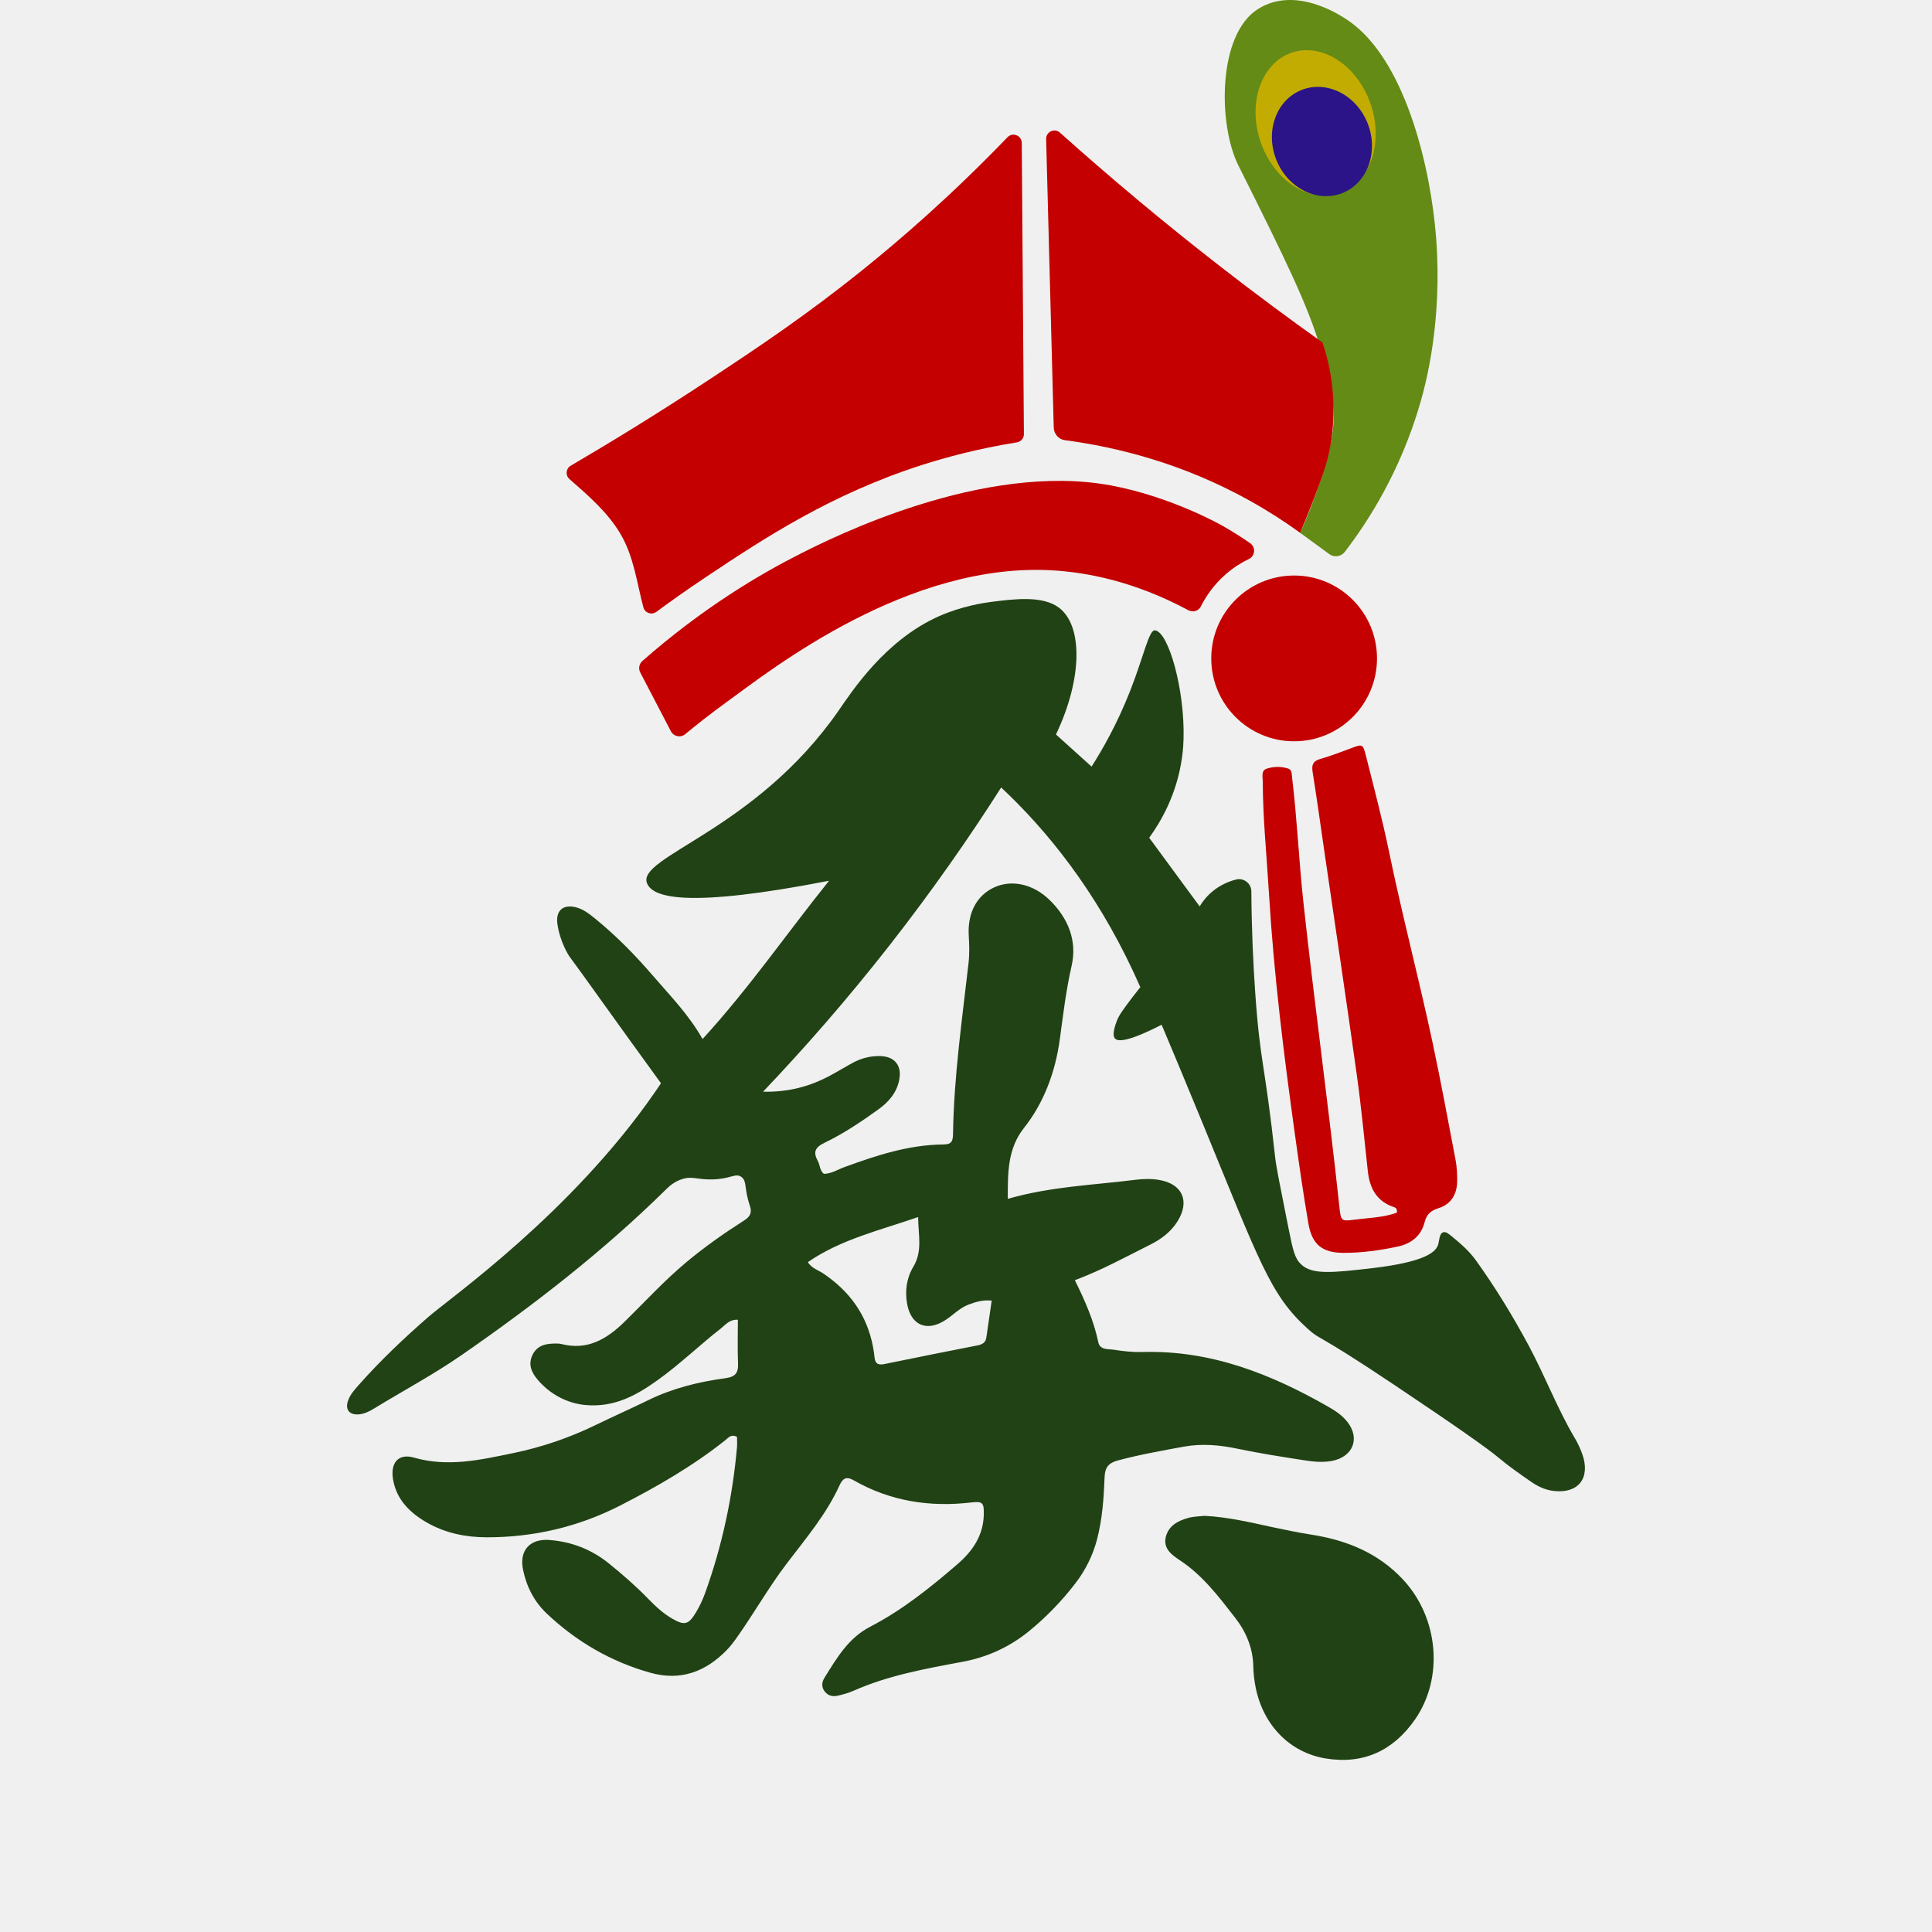
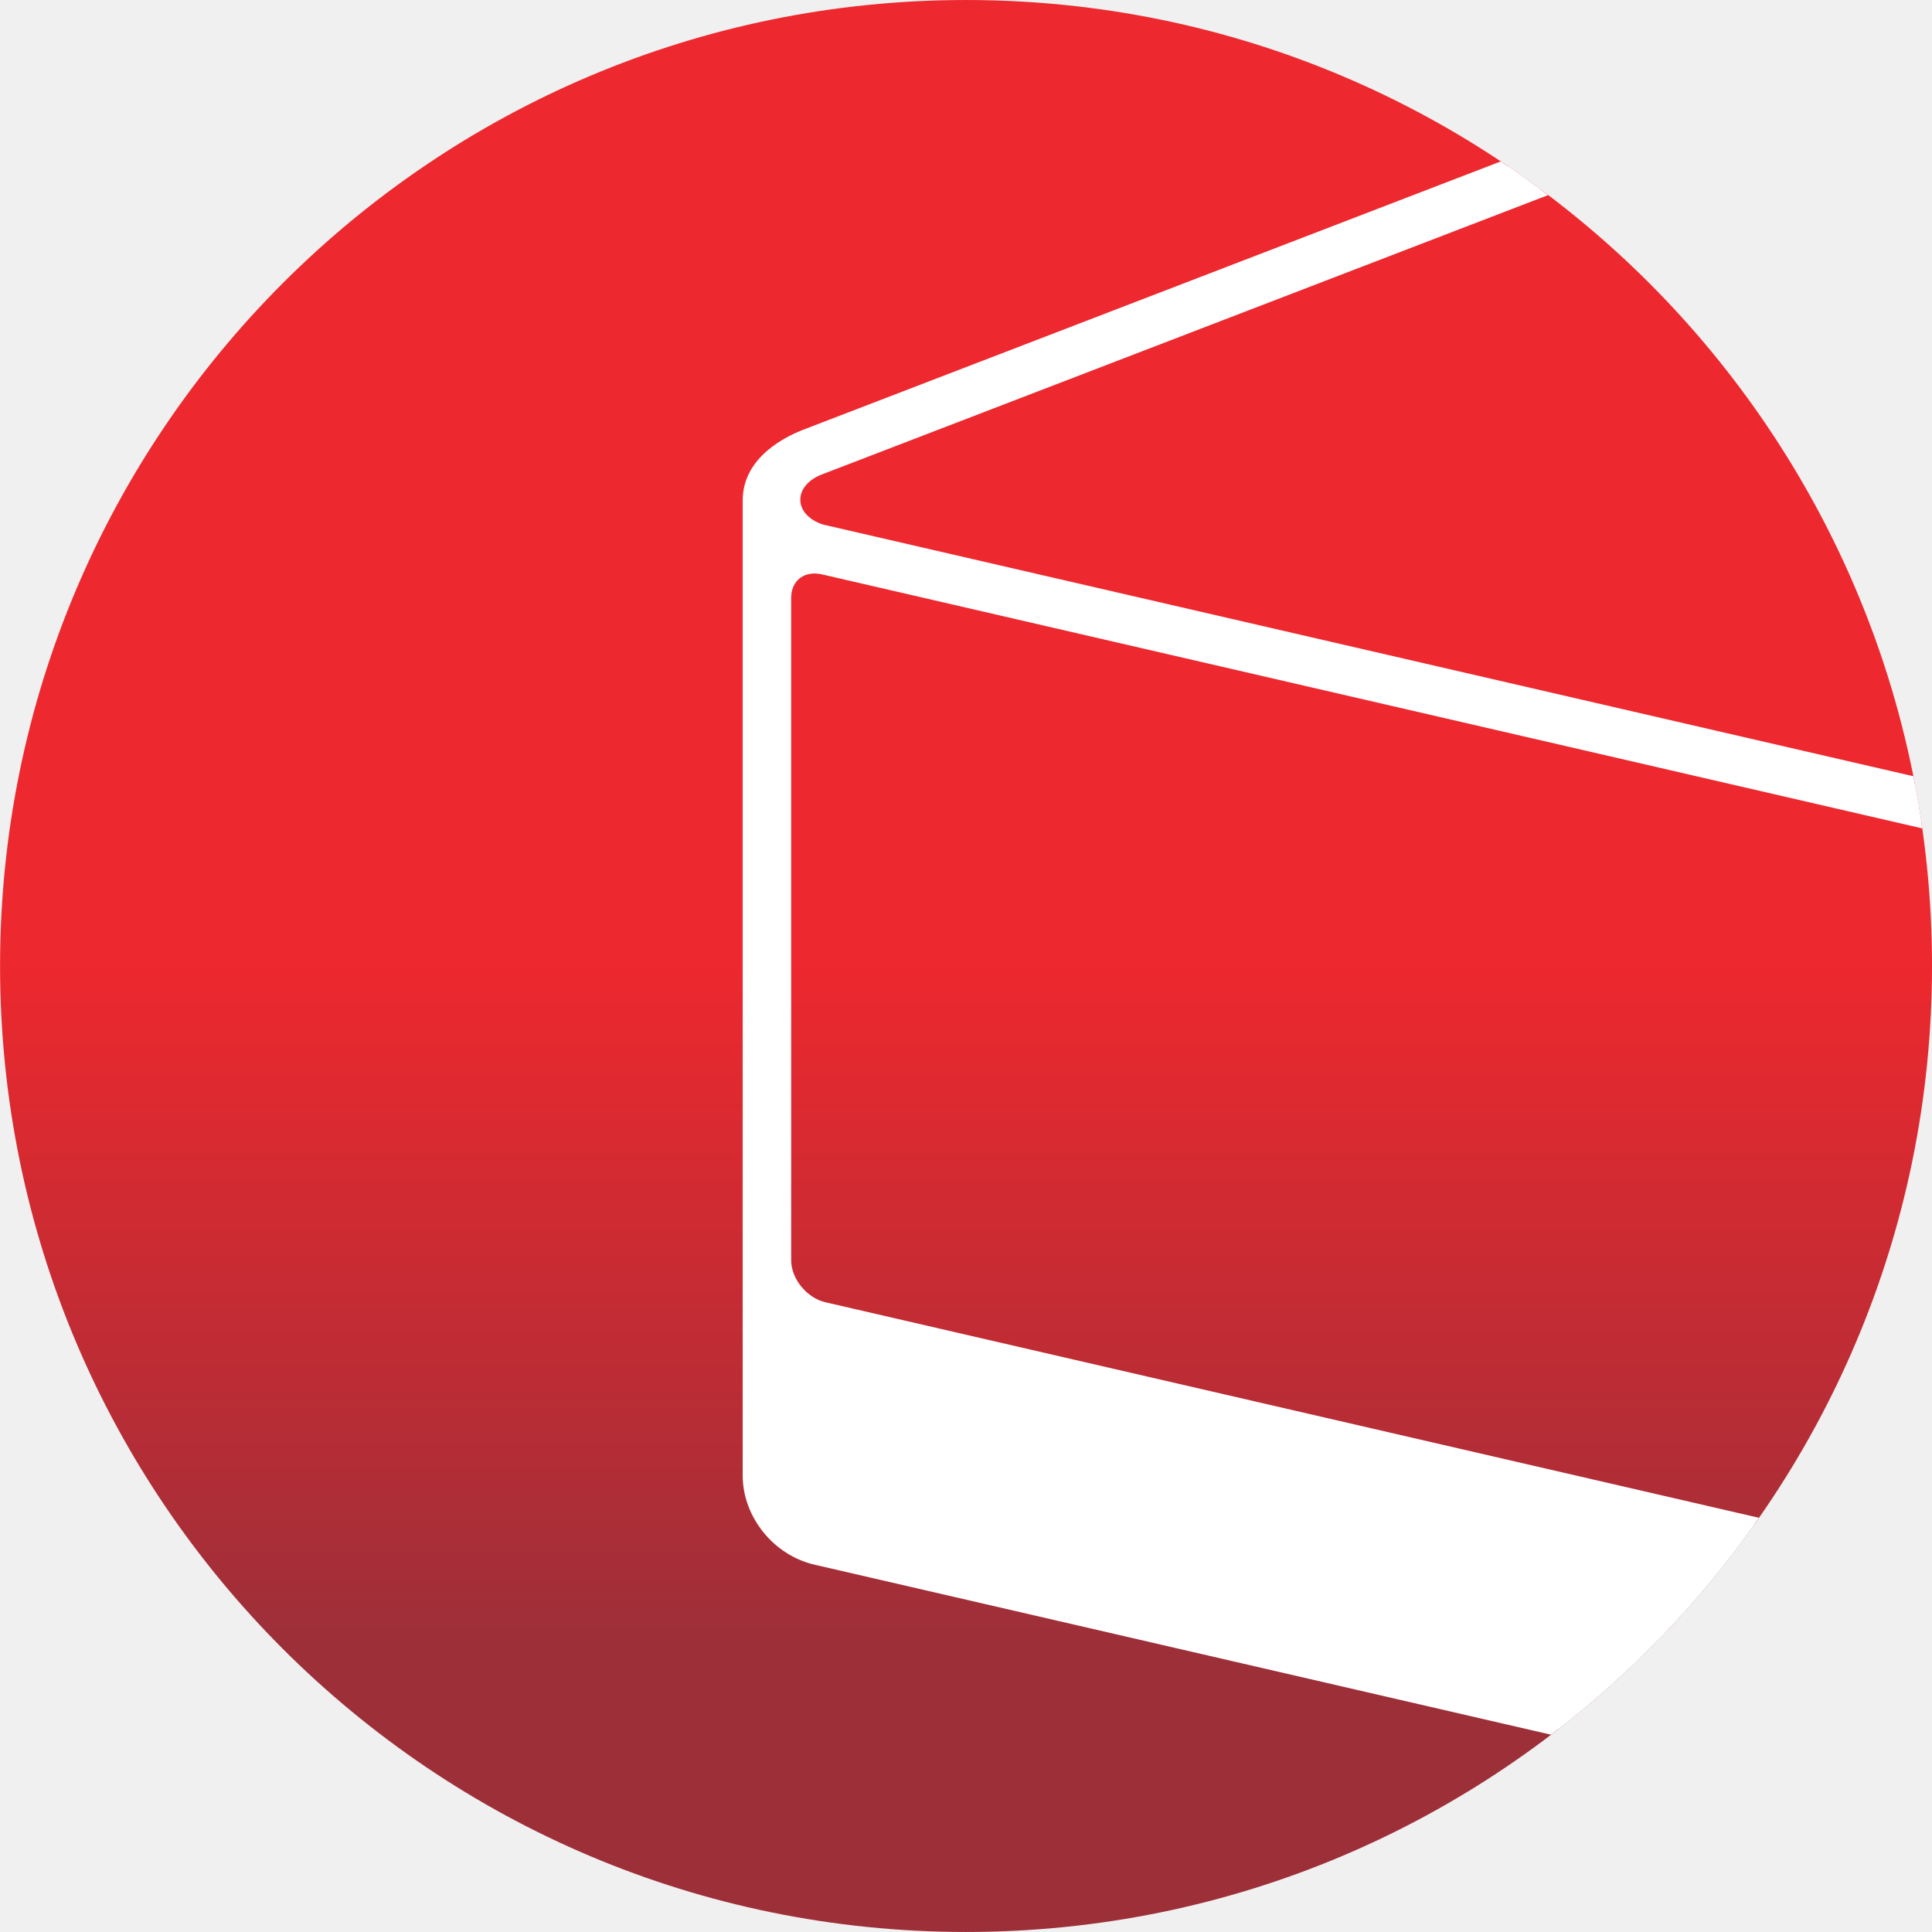
- <svg xmlns="http://www.w3.org/2000/svg" version="1.1" id="svg2" xml:space="preserve" width="312" height="312" viewBox="0 0 312 312">
-   <defs id="defs6" />
-   <g id="g10" transform="matrix(1.227401,0,0,1.227401,-4.312934,-58.19709)">
-     <g id="g12">
-       <path d="m 109.797,213.48 c 0.566,0.848 1.391,1.047 2.039,1.489 3.476,2.343 5.754,5.484 6.539,9.644 0.09,0.469 0.156,0.946 0.207,1.422 0.09,0.848 0.531,1.012 1.324,0.844 4.071,-0.84 8.145,-1.645 12.219,-2.449 0.605,-0.118 1.063,-0.352 1.16,-1.012 0.238,-1.621 0.469,-3.242 0.707,-4.883 -1.222,-0.117 -2.125,0.192 -3.023,0.52 -1.227,0.453 -2.094,1.449 -3.18,2.117 -2.387,1.484 -4.422,0.582 -4.922,-2.195 -0.312,-1.715 -0.07,-3.422 0.805,-4.875 1.266,-2.098 0.644,-4.215 0.644,-6.559 -5.105,1.769 -10.164,2.934 -14.519,5.937 m 46.555,-31.238 c -4.372,2.238 -5.762,2.27 -6.157,1.789 -0.406,-0.496 0.067,-1.765 0.254,-2.277 0.219,-0.582 0.485,-1 1.215,-2 0.469,-0.641 1.102,-1.481 1.883,-2.461 -4.875,-11.105 -11.078,-19.246 -17.266,-25.273 -0.347,-0.336 -0.691,-0.668 -1.043,-0.993 -4.152,6.516 -8.992,13.477 -14.617,20.676 -5.687,7.27 -11.34,13.707 -16.715,19.352 3.446,0.062 6.203,-0.719 8.813,-2.117 0.988,-0.528 1.941,-1.114 2.922,-1.653 1.144,-0.629 2.375,-0.953 3.683,-0.922 1.934,0.051 2.891,1.274 2.492,3.184 -0.343,1.668 -1.382,2.855 -2.714,3.82 -2.274,1.637 -4.606,3.203 -7.129,4.418 -1.223,0.59 -1.496,1.223 -0.864,2.367 0.301,0.543 0.25,1.254 0.801,1.707 0.992,-0.015 1.817,-0.562 2.707,-0.886 4.219,-1.543 8.469,-2.946 13.024,-2.977 1.105,-0.008 1.254,-0.465 1.265,-1.449 0.117,-7.531 1.196,-14.981 2.043,-22.445 0.137,-1.204 0.094,-2.414 0.024,-3.625 -0.172,-2.965 1.074,-5.266 3.351,-6.309 2.309,-1.063 5.121,-0.441 7.262,1.633 2.469,2.398 3.68,5.379 2.918,8.711 -0.734,3.207 -1.113,6.441 -1.555,9.676 -0.57,4.21 -2.07,8.308 -4.711,11.636 -2.168,2.742 -2.129,5.891 -2.125,9.324 5.629,-1.625 11.239,-1.808 16.778,-2.503 1.035,-0.129 2.074,-0.161 3.109,0.011 3.082,0.512 4.105,2.782 2.445,5.446 -0.875,1.402 -2.156,2.355 -3.605,3.078 -3.211,1.609 -6.36,3.343 -9.906,4.672 1.339,2.703 2.492,5.328 3.082,8.152 0.226,1.074 1.312,0.879 2.078,1 1.238,0.199 2.484,0.332 3.738,0.297 9,-0.262 16.922,2.894 24.484,7.222 0.914,0.52 1.793,1.114 2.461,1.957 1.735,2.188 0.746,4.61 -1.996,5.145 -1.207,0.23 -2.437,0.117 -3.636,-0.074 -2.922,-0.453 -5.848,-0.906 -8.743,-1.512 -2.379,-0.5 -4.726,-0.723 -7.136,-0.285 -2.907,0.535 -5.821,1.047 -8.68,1.816 -1.184,0.321 -1.691,0.891 -1.738,2.157 -0.106,2.781 -0.293,5.57 -1.012,8.293 -0.543,2.054 -1.504,3.976 -2.793,5.664 -1.789,2.336 -3.824,4.445 -6.094,6.308 -2.574,2.106 -5.5,3.457 -8.824,4.074 -4.867,0.907 -9.758,1.786 -14.332,3.813 -0.652,0.289 -1.359,0.48 -2.055,0.641 -0.656,0.148 -1.277,0.019 -1.722,-0.563 -0.45,-0.59 -0.383,-1.219 -0.024,-1.797 1.606,-2.578 3.141,-5.23 5.992,-6.703 4.223,-2.184 7.895,-5.133 11.473,-8.215 2.023,-1.738 3.434,-3.785 3.496,-6.558 0.035,-1.516 -0.137,-1.766 -1.594,-1.594 -5.488,0.648 -10.691,-0.145 -15.523,-2.91 -0.945,-0.543 -1.434,-0.274 -1.848,0.632 -1.742,3.825 -4.433,7 -6.957,10.313 -2.422,3.18 -4.394,6.703 -6.722,9.957 -0.36,0.5 -0.743,0.988 -1.172,1.43 -2.75,2.832 -6.043,4.113 -10.059,2.988 -5.18,-1.457 -9.703,-4.082 -13.609,-7.77 -1.684,-1.593 -2.692,-3.578 -3.145,-5.82 -0.508,-2.508 0.918,-4.062 3.438,-3.879 2.965,0.219 5.601,1.25 7.906,3.121 1.805,1.461 3.551,2.985 5.168,4.653 0.949,0.976 1.945,1.902 3.141,2.586 1.597,0.918 2.125,0.8 3.109,-0.836 0.492,-0.813 0.894,-1.684 1.215,-2.578 2.226,-6.192 3.594,-12.579 4.179,-19.133 0.04,-0.469 0.004,-0.949 0.004,-1.371 -0.761,-0.426 -1.136,0.109 -1.546,0.437 -4.282,3.399 -8.989,6.117 -13.836,8.594 -5.508,2.812 -11.391,4.187 -17.575,4.176 -2.75,-0.008 -5.422,-0.555 -7.836,-1.934 -2.214,-1.273 -3.984,-2.976 -4.457,-5.644 -0.39,-2.2 0.676,-3.508 2.75,-2.907 4.457,1.285 8.743,0.297 13.036,-0.59 3.761,-0.777 7.398,-2.011 10.871,-3.703 2.3,-1.117 4.64,-2.156 6.941,-3.277 3.199,-1.563 6.613,-2.406 10.106,-2.875 1.363,-0.184 1.734,-0.715 1.679,-1.977 -0.078,-1.89 -0.019,-3.785 -0.019,-5.718 -1.133,-0.055 -1.625,0.668 -2.219,1.133 -2.836,2.214 -5.426,4.73 -8.359,6.828 -2.762,1.976 -5.665,3.601 -9.458,3.261 -2.449,-0.215 -4.722,-1.457 -6.312,-3.336 -0.781,-0.929 -1.289,-1.98 -0.68,-3.25 0.66,-1.371 1.934,-1.527 3.266,-1.503 0.16,0.003 0.324,0.007 0.48,0.046 3.446,0.907 6,-0.597 8.368,-2.91 2.683,-2.629 5.222,-5.41 8.117,-7.828 2.398,-2.004 4.949,-3.797 7.578,-5.476 0.766,-0.493 1.129,-0.977 0.797,-1.958 -0.789,-2.332 -0.352,-3.226 -1.11,-3.789 -0.785,-0.582 -1.371,0.274 -3.894,0.321 -1.988,0.035 -2.582,-0.481 -3.945,-0.032 -1.071,0.352 -1.739,1.012 -2.032,1.297 -8.285,8.168 -17.445,15.266 -26.996,21.879 -3.687,2.551 -7.648,4.66 -11.465,6.996 -0.613,0.375 -1.261,0.707 -2,0.77 -1.238,0.101 -1.832,-0.609 -1.437,-1.774 0.289,-0.851 0.898,-1.507 1.48,-2.164 2.821,-3.175 5.895,-6.093 9.094,-8.878 2.891,-2.52 18.774,-13.614 29.801,-29.559 0.355,-0.512 0.637,-0.93 0.808,-1.188 -5.96,-8.195 -10.292,-14.332 -12.066,-16.711 -0.098,-0.136 -1.238,-1.925 -1.562,-4.257 -0.239,-1.731 0.722,-2.602 2.402,-2.192 1.035,0.254 1.851,0.918 2.66,1.578 2.734,2.231 5.199,4.754 7.492,7.418 2.239,2.602 4.672,5.055 6.547,8.344 6.113,-6.68 11.164,-14.004 16.641,-20.824 -18.598,3.621 -23.168,2.246 -23.946,0.344 -1.433,-3.508 14.254,-6.946 25.207,-22.739 1.715,-2.472 6.09,-9.25 13.192,-12.406 3.019,-1.344 5.945,-1.769 6.894,-1.891 3.016,-0.382 6.739,-0.855 8.891,0.754 3.133,2.34 3.16,9.258 -0.383,16.692 l 4.684,4.226 c 1.379,-2.156 3.316,-5.507 5.043,-9.879 1.851,-4.691 2.492,-8.125 3.297,-8.05 1.785,0.175 3.945,7.843 3.761,14.297 -0.015,0.558 -0.05,1.375 -0.207,2.472 -0.683,4.871 -2.808,8.445 -4.312,10.52 2.215,3.011 4.426,6.023 6.64,9.035 0.344,-0.578 0.868,-1.285 1.649,-1.942 1.047,-0.882 2.176,-1.347 3.141,-1.593 1.015,-0.262 2.007,0.519 2.011,1.566 0.035,5.18 0.254,9.672 0.508,13.305 0.652,9.379 1.262,9.125 2.637,21.789 0.121,1.09 0.648,3.734 1.703,9.023 0.652,3.27 0.875,4.172 1.726,4.973 1.45,1.359 4.098,1.082 9.336,0.473 7.133,-0.832 8.422,-2.188 8.684,-3.149 0.129,-0.484 0.141,-1.402 0.637,-1.566 0.39,-0.133 0.847,0.301 1.117,0.515 1.187,0.965 2.324,1.957 3.219,3.204 2.566,3.578 4.843,7.312 6.933,11.199 2.156,4.019 3.758,8.297 6.09,12.219 0.399,0.671 0.727,1.398 0.981,2.136 1.046,3.055 -0.536,5.114 -3.747,4.762 -1.136,-0.121 -2.14,-0.598 -3.042,-1.231 -1.442,-1.003 -2.899,-2.007 -4.239,-3.136 -1.406,-1.188 -5.461,-4.055 -13.738,-9.594 -10.707,-7.168 -9.602,-5.77 -11.395,-7.387 -4.949,-4.468 -6.304,-8.75 -13.933,-27.304 -2.313,-5.629 -4.195,-10.118 -5.281,-12.692" style="fill:#214214;fill-opacity:1;fill-rule:nonzero;stroke:none" id="path14" />
-       <path d="m 166.441,69.168 c -2.664,-5.324 -2.777,-17.273 2.649,-20.606 4.769,-2.929 10.527,0.477 12.637,2.168 6.832,5.481 10.035,18.801 10.738,27.958 0.851,11.085 -1.379,19.32 -2.098,21.789 -2.601,8.949 -6.808,15.503 -9.922,19.554 -0.488,0.637 -1.394,0.758 -2.043,0.285 -1.273,-0.933 -2.55,-1.867 -3.824,-2.796 0.582,-1.29 1.36,-3.118 2.141,-5.356 0.578,-1.664 1.664,-4.785 2.074,-7.473 0.582,-3.843 -0.227,-6.816 -1.461,-11.168 -1.648,-5.812 -4.75,-12.074 -10.891,-24.355" style="fill:#648b15;fill-opacity:1;fill-rule:nonzero;stroke:none" id="path16" />
-       <path d="m 162.023,246.855 c 3.168,0.172 6.043,0.872 8.922,1.493 1.719,0.367 3.434,0.722 5.168,0.992 4.61,0.726 8.762,2.418 12.012,5.914 4.66,5.016 5.375,12.894 1.574,18.379 -2.847,4.109 -6.804,5.972 -11.797,5.14 -4.691,-0.781 -8.172,-4.378 -9.168,-9.281 -0.191,-0.933 -0.304,-1.898 -0.324,-2.847 -0.047,-2.426 -0.961,-4.555 -2.398,-6.395 -2.153,-2.762 -4.266,-5.582 -7.27,-7.551 -1.058,-0.699 -2.211,-1.543 -1.844,-3.062 0.356,-1.477 1.606,-2.141 2.957,-2.508 0.758,-0.207 1.571,-0.207 2.168,-0.274" style="fill:#214214;fill-opacity:1;fill-rule:nonzero;stroke:none" id="path18" />
-       <path d="m 183.855,61.121 c 1.747,5.102 -0.085,10.352 -4.089,11.715 -4,1.367 -8.657,-1.664 -10.399,-6.77 -1.742,-5.105 0.086,-10.351 4.09,-11.718 4,-1.368 8.656,1.664 10.398,6.773" style="fill:#c3ac02;fill-opacity:1;fill-rule:nonzero;stroke:none" id="path20" />
-       <path d="m 183.469,63.68 c 1.469,3.75 -0.039,7.847 -3.367,9.148 -3.329,1.301 -7.215,-0.687 -8.68,-4.437 -1.469,-3.75 0.039,-7.848 3.367,-9.149 3.328,-1.301 7.215,0.688 8.68,4.438" style="fill:#2a1487;fill-opacity:1;fill-rule:nonzero;stroke:none" id="path22" />
-       <path d="m 187.305,206.965 c 0.066,-0.543 -0.184,-0.66 -0.391,-0.731 -2.285,-0.754 -3.191,-2.488 -3.434,-4.726 -0.464,-4.215 -0.859,-8.438 -1.445,-12.633 -1.371,-9.816 -2.84,-19.621 -4.273,-29.43 -0.508,-3.48 -0.985,-6.965 -1.543,-10.437 -0.16,-0.973 0.047,-1.469 1.039,-1.746 1.379,-0.395 2.722,-0.922 4.07,-1.422 1.445,-0.535 1.504,-0.567 1.91,1.043 1.055,4.183 2.16,8.363 3.032,12.586 1.73,8.383 3.921,16.652 5.707,25.015 1.097,5.161 2.062,10.348 3.046,15.536 0.176,0.933 0.227,1.906 0.211,2.859 -0.031,1.676 -0.808,2.984 -2.429,3.488 -1.039,0.324 -1.582,0.789 -1.856,1.867 -0.457,1.786 -1.754,2.817 -3.539,3.196 -2.351,0.496 -4.73,0.836 -7.137,0.824 -2.785,-0.016 -4.132,-1.074 -4.613,-3.863 -0.691,-4.016 -1.265,-8.055 -1.824,-12.094 -1.438,-10.375 -2.703,-20.578 -3.344,-31.035 -0.375,-6.082 -0.812,-10.067 -0.836,-15.024 0,-0.59 -0.25,-1.437 0.512,-1.687 0.902,-0.297 1.906,-0.309 2.824,-0.02 0.524,0.164 0.477,0.778 0.531,1.239 0.649,5.398 0.891,10.918 1.477,16.324 1.457,13.429 3.309,26.738 4.746,40.176 0.188,1.746 0.238,1.851 1.871,1.632 1.926,-0.257 3.914,-0.281 5.688,-0.937" style="fill:#c40000;fill-opacity:1;fill-rule:nonzero;stroke:none" id="path24" />
-       <path d="m 137.949,66.219 0.281,38.312 c 0.004,0.539 -0.394,1 -0.925,1.086 -5.207,0.836 -9.41,1.996 -12.387,2.945 -11.98,3.829 -20.742,9.586 -28.48,14.747 -2.637,1.757 -4.86,3.347 -6.567,4.609 -0.621,0.457 -1.508,0.148 -1.707,-0.598 -0.859,-3.23 -1.246,-6.629 -2.984,-9.605 -1.719,-2.934 -4.262,-5.082 -6.742,-7.27 -0.559,-0.492 -0.477,-1.383 0.164,-1.757 4.836,-2.829 11.203,-6.692 18.515,-11.52 6.278,-4.145 12.453,-8.266 19.836,-14.195 5.149,-4.137 11.817,-9.914 19.121,-17.504 0.676,-0.703 1.867,-0.227 1.875,0.75" style="fill:#c40000;fill-opacity:1;fill-rule:nonzero;stroke:none" id="path26" />
-       <path d="m 174.578,117.52 c -1.992,-1.446 -4.207,-2.879 -6.648,-4.239 -8.868,-4.933 -17.496,-7.047 -24.297,-7.949 -0.832,-0.105 -1.453,-0.812 -1.477,-1.652 l -1,-37.973 c -0.023,-0.957 1.102,-1.48 1.813,-0.844 6.535,5.852 13.617,11.801 21.269,17.742 4.489,3.485 8.918,6.77 13.278,9.872 0.468,1.378 1.023,3.378 1.285,5.835 0.48,4.586 -0.172,8.18 -0.926,10.532 -0.949,2.953 -2.102,5.82 -3.297,8.676" style="fill:#c40000;fill-opacity:1;fill-rule:nonzero;stroke:none" id="path28" />
-       <path d="m 168,118.887 c 0.762,0.531 0.66,1.679 -0.176,2.082 -0.926,0.445 -1.972,1.078 -3.012,1.976 -1.671,1.45 -2.687,3.043 -3.292,4.25 -0.305,0.614 -1.059,0.828 -1.661,0.504 -7.277,-3.902 -13.468,-4.941 -17.496,-5.219 -19.238,-1.32 -37.32,13.004 -43.144,17.231 -2.227,1.613 -4.102,3.098 -5.563,4.305 -0.601,0.496 -1.508,0.308 -1.871,-0.387 -1.344,-2.578 -2.691,-5.16 -4.035,-7.742 -0.266,-0.504 -0.145,-1.125 0.277,-1.5 8,-7.039 15.516,-11.453 20.891,-14.164 4.078,-2.055 23.937,-12.067 40.77,-8.938 7.996,1.488 14.66,5.301 14.66,5.301 1.394,0.793 2.613,1.578 3.652,2.301" style="fill:#c40000;fill-opacity:1;fill-rule:nonzero;stroke:none" id="path30" />
-       <path d="m 184.688,134.043 c 0,6.023 -4.883,10.906 -10.907,10.906 -6.023,0 -10.902,-4.883 -10.902,-10.906 0,-6.023 4.879,-10.906 10.902,-10.906 6.024,0 10.907,4.883 10.907,10.906" style="fill:#c40000;fill-opacity:1;fill-rule:nonzero;stroke:none" id="path32" />
-     </g>
+ <svg xmlns="http://www.w3.org/2000/svg" width="512" height="512" viewBox="47776 7425.9 1732.6 1732.6" style="fill-rule:evenodd;clip-rule:evenodd">
+   <defs>
+     <style>.fil0{fill:url(#id0)} .fil1{fill:#fff} .fil2{fill:#2D2A2B}</style>
+     <linearGradient id="id0" gradientUnits="userSpaceOnUse" x1="48642.33" y1="8898.59" x2="48642.33" y2="7685.81">
+       <stop offset="0" style="stop-opacity:1; stop-color:#9D2F39" />
+       <stop offset="0.502" style="stop-opacity:1; stop-color:#ED282E" />
+     </linearGradient>
+   </defs>
+   <path class="fil0" d="M49508.61 8292.2c0,478.43 -387.82,866.28 -866.24,866.28 -478.45,0 -866.31,-387.85 -866.31,-866.28 0,-478.42 387.86,-866.29 866.31,-866.29 478.42,0 866.24,387.87 866.24,866.29z" />
+   <g id="_331705528">
+     <path class="fil1" d="M49166.95 8981.56l-660.52 -152.48c-36.73,-8.47 -64.39,-42.86 -64.39,-79.96l0 -874.45c0,-39.38 39.79,-58.15 56.88,-64.39l622.9 -239.6c14.48,9.64 28.63,19.72 42.48,30.19l-650.37 250.18c-12.64,4.6 -20.32,13.45 -20.22,23.15 0.14,9.62 7.69,17.85 20.12,22.05l978.02 225.76c3.08,15.44 5.72,31.05 7.96,46.77l-986.7 -227.79c-2.21,-0.52 -4.48,-0.78 -6.58,-0.78 -12.58,0 -21.01,8.75 -21.01,21.81l0 594.1c0,16.57 14.01,33.8 30.69,37.63l837.19 193.29c-51.7,74.14 -114.67,139.8 -186.45,194.52z" />
+     <path class="fil1" d="M49128.76 7575.32l-627.5 241.39c-24.39,8.88 -52.37,27.54 -52.37,57.96 0,8.71 0.04,30.51 0.04,49.04l-0.04 825.41c0,34.02 25.39,65.52 59.05,73.31l666.01 153.75c66.95,-52.12 126.08,-113.83 175.26,-183.11l-834.55 -192.68c-19.88,-4.58 -35.97,-24.42 -35.97,-44.27l0 -594.1c0,-19.88 16.09,-32.28 35.97,-27.68l984.13 227.19c-1.64,-10.81 -3.51,-21.52 -5.54,-32.19l-981.59 -226.61c-32.97,-11.09 -32.97,-46.08 -0.21,-58.05l646.42 -248.64c-9.56,-7.1 -19.25,-14.02 -29.11,-20.72z" />
  </g>
</svg>
